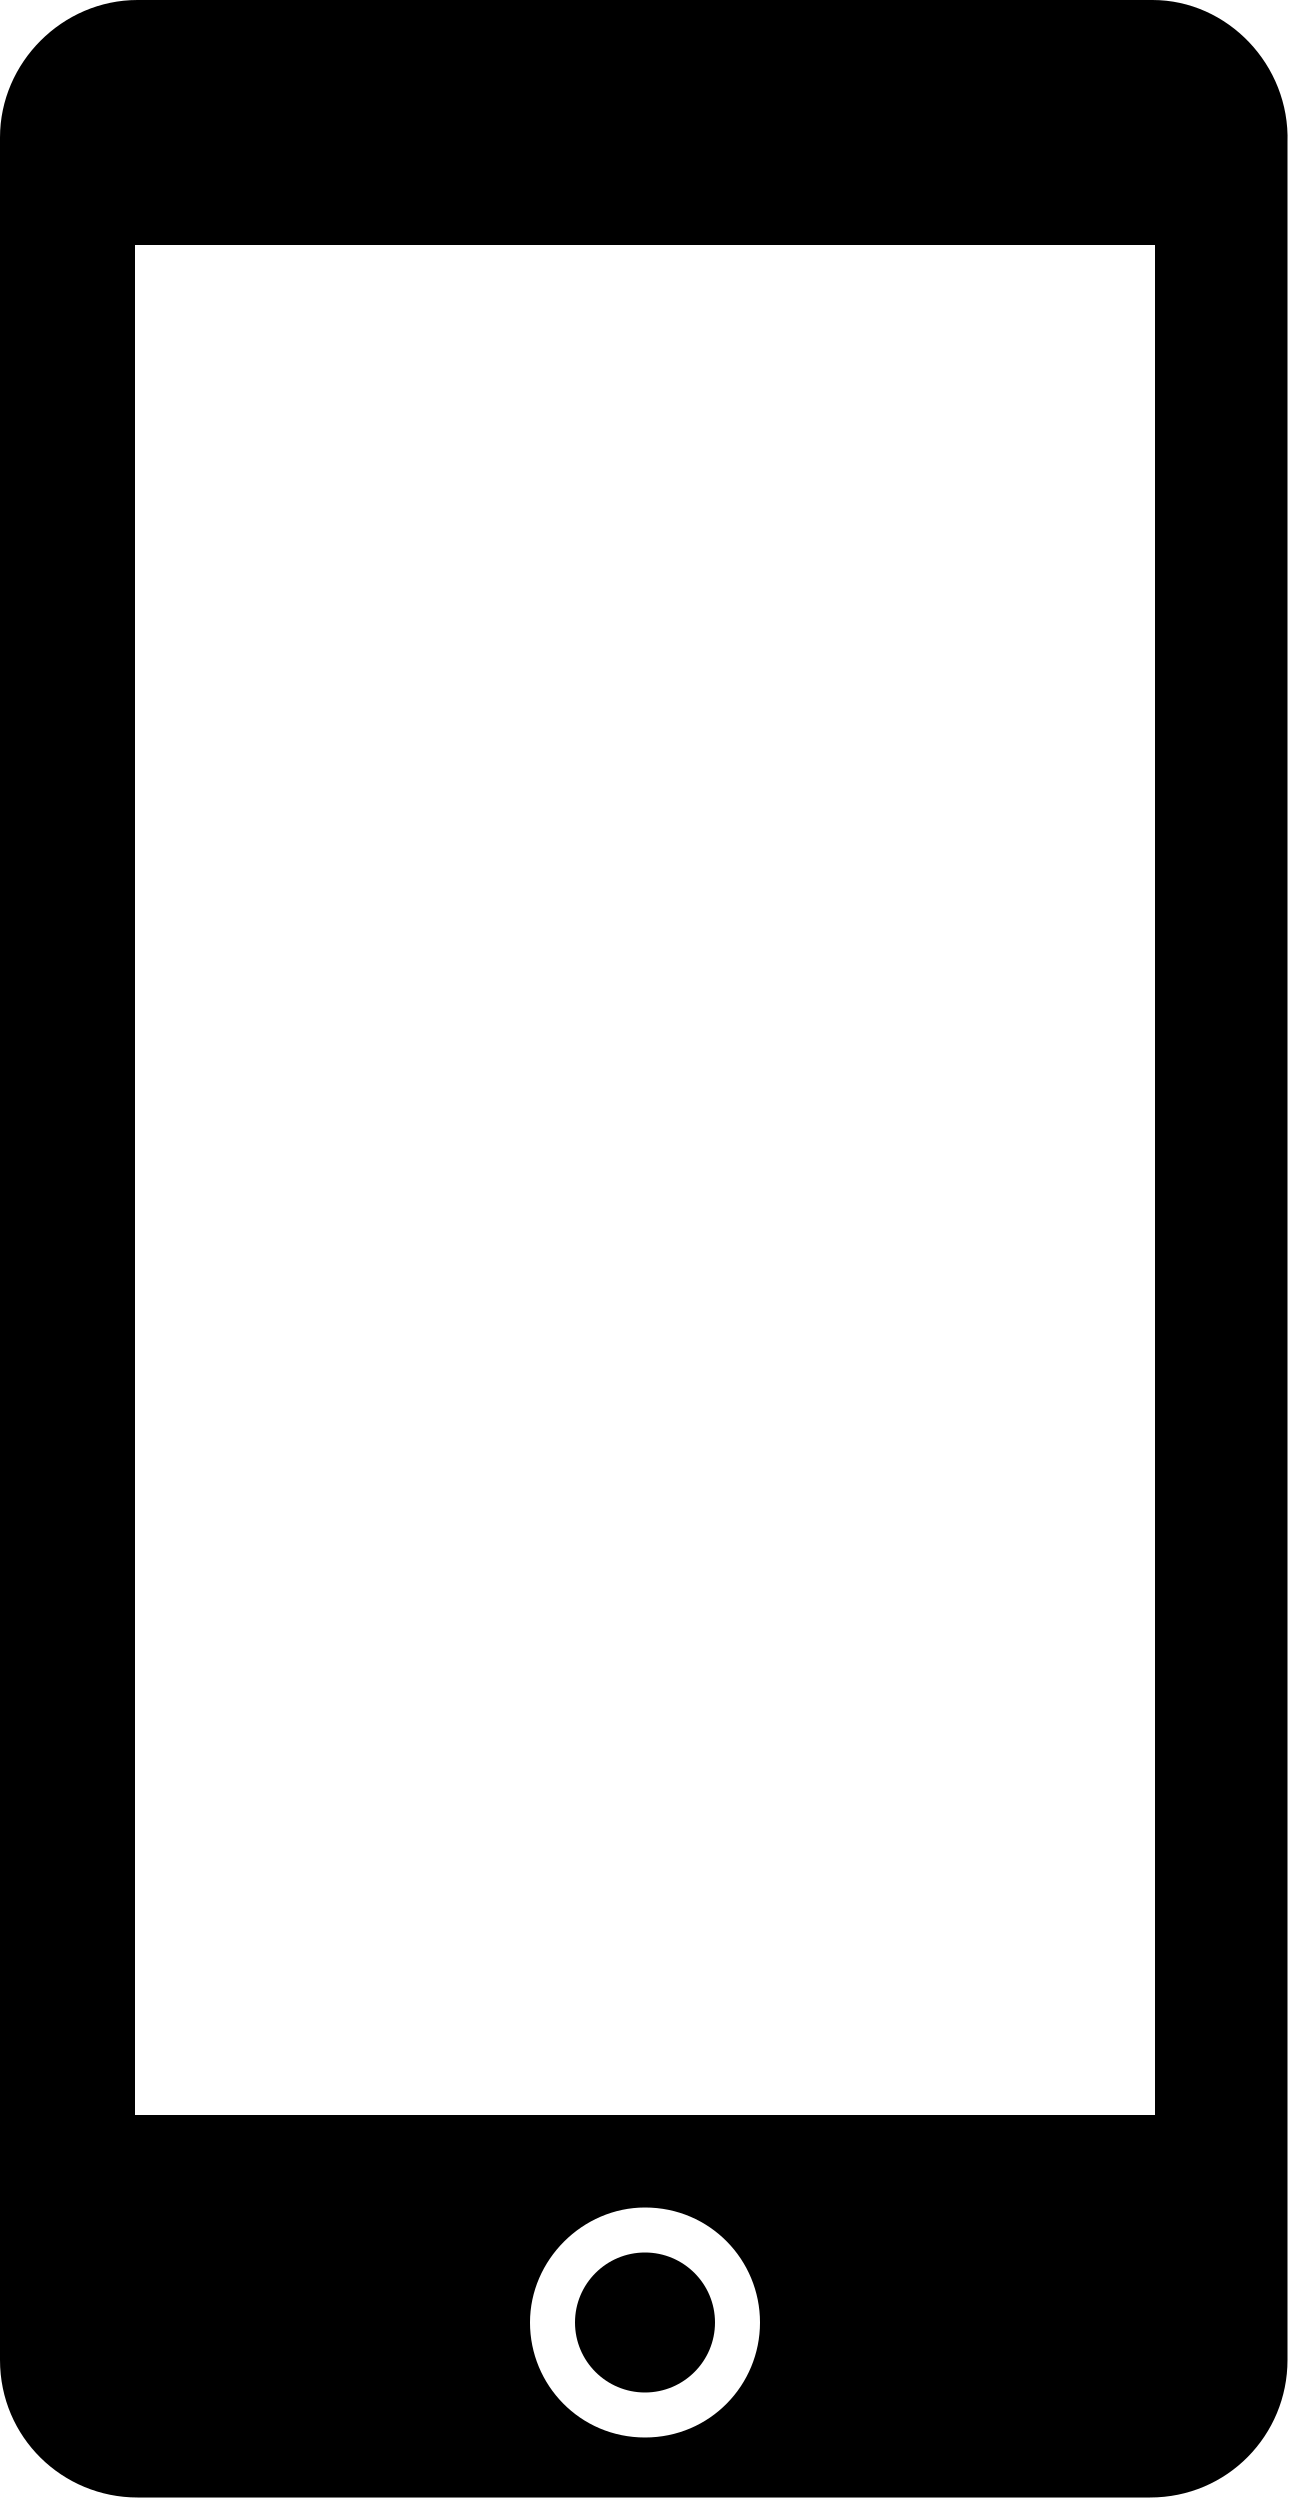
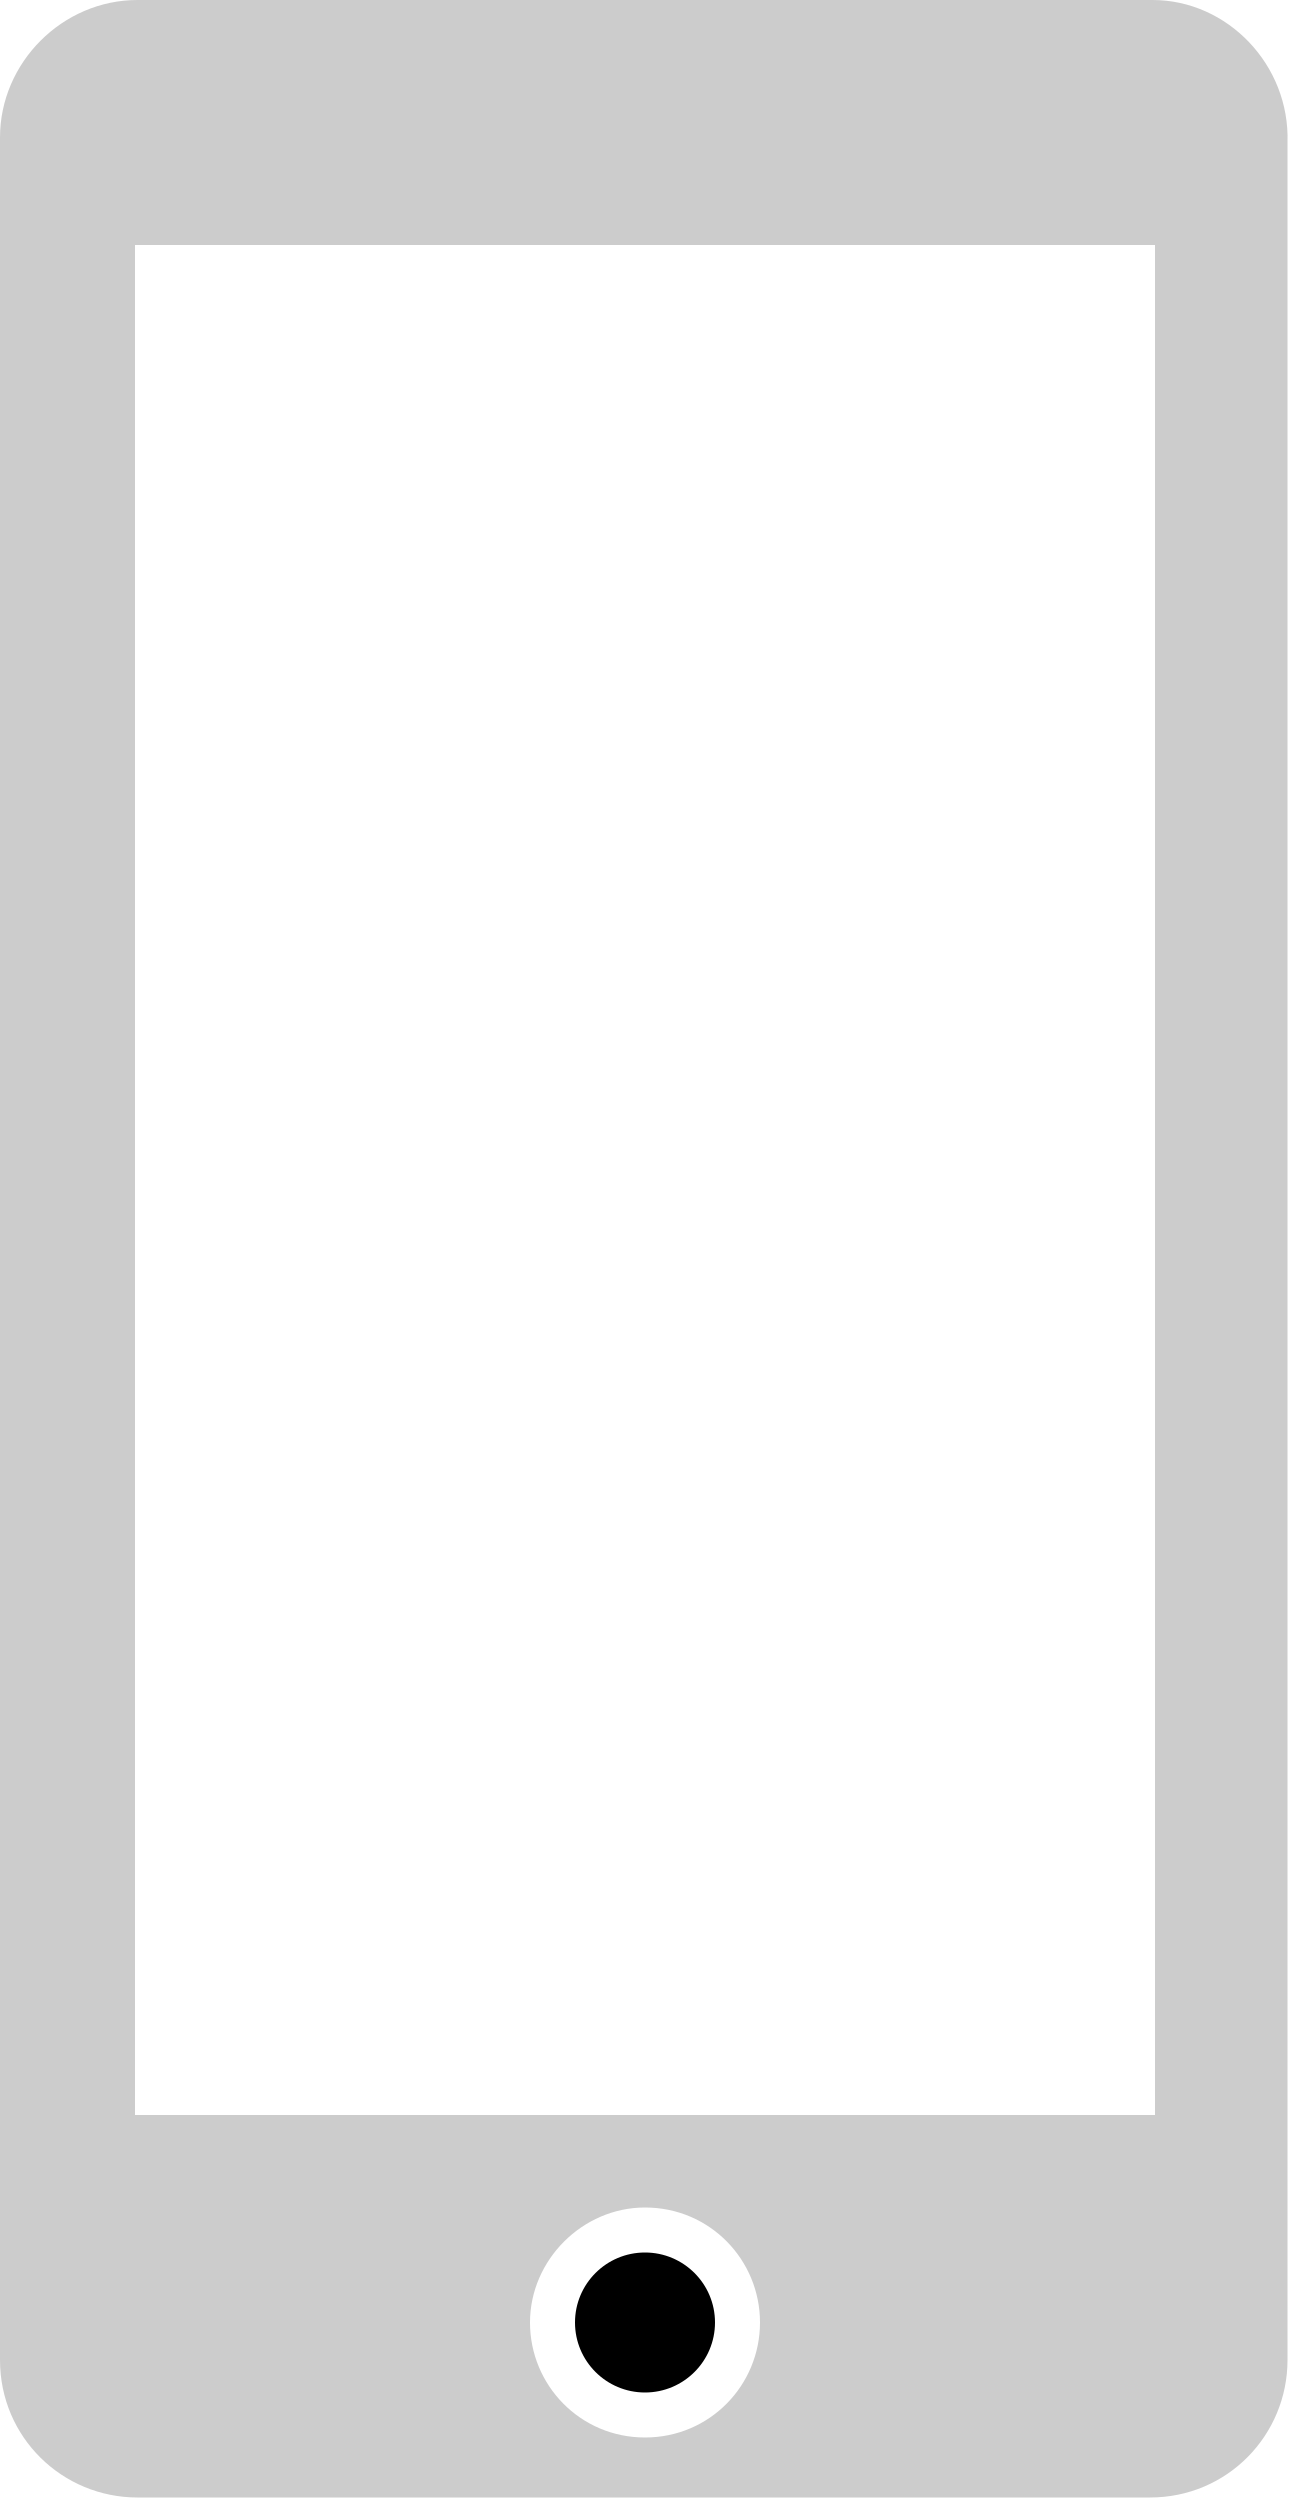
<svg xmlns="http://www.w3.org/2000/svg" version="1.1" class="a-icon mobile" x="0px" y="0px" viewBox="0 0 51.6 100" style="enable-background:new 0 0 51.6 100;" xml:space="preserve">
+   <style type="text/css">
+ 	.st0{fill:#CCCCCC;}
+ </style>
  <g>
-     <path d="M46.1,0H5.5C2.5,0,0,2.5,0,5.5v88.9c0,3.1,2.5,5.5,5.5,5.5h40.5c3.1,0,5.5-2.5,5.5-5.5V5.7C51.6,2.6,49.1,0,46.1,0z    M25.8,97.5c-2.6,0-4.6-2.1-4.6-4.6s2.1-4.6,4.6-4.6c2.6,0,4.6,2.1,4.6,4.6S28.4,97.5,25.8,97.5z M46.2,84.6H5.4V9.8h40.8V84.6z" />
+     <path class="st0" d="M46.1,0H5.5C2.5,0,0,2.5,0,5.5v88.9c0,3.1,2.5,5.5,5.5,5.5h40.5c3.1,0,5.5-2.5,5.5-5.5V5.7C51.6,2.6,49.1,0,46.1,0z    M25.8,97.5c-2.6,0-4.6-2.1-4.6-4.6s2.1-4.6,4.6-4.6c2.6,0,4.6,2.1,4.6,4.6S28.4,97.5,25.8,97.5z M46.2,84.6H5.4V9.8h40.8V84.6z" />
    <circle cx="25.8" cy="92.9" r="2.8" />
  </g>
</svg>
